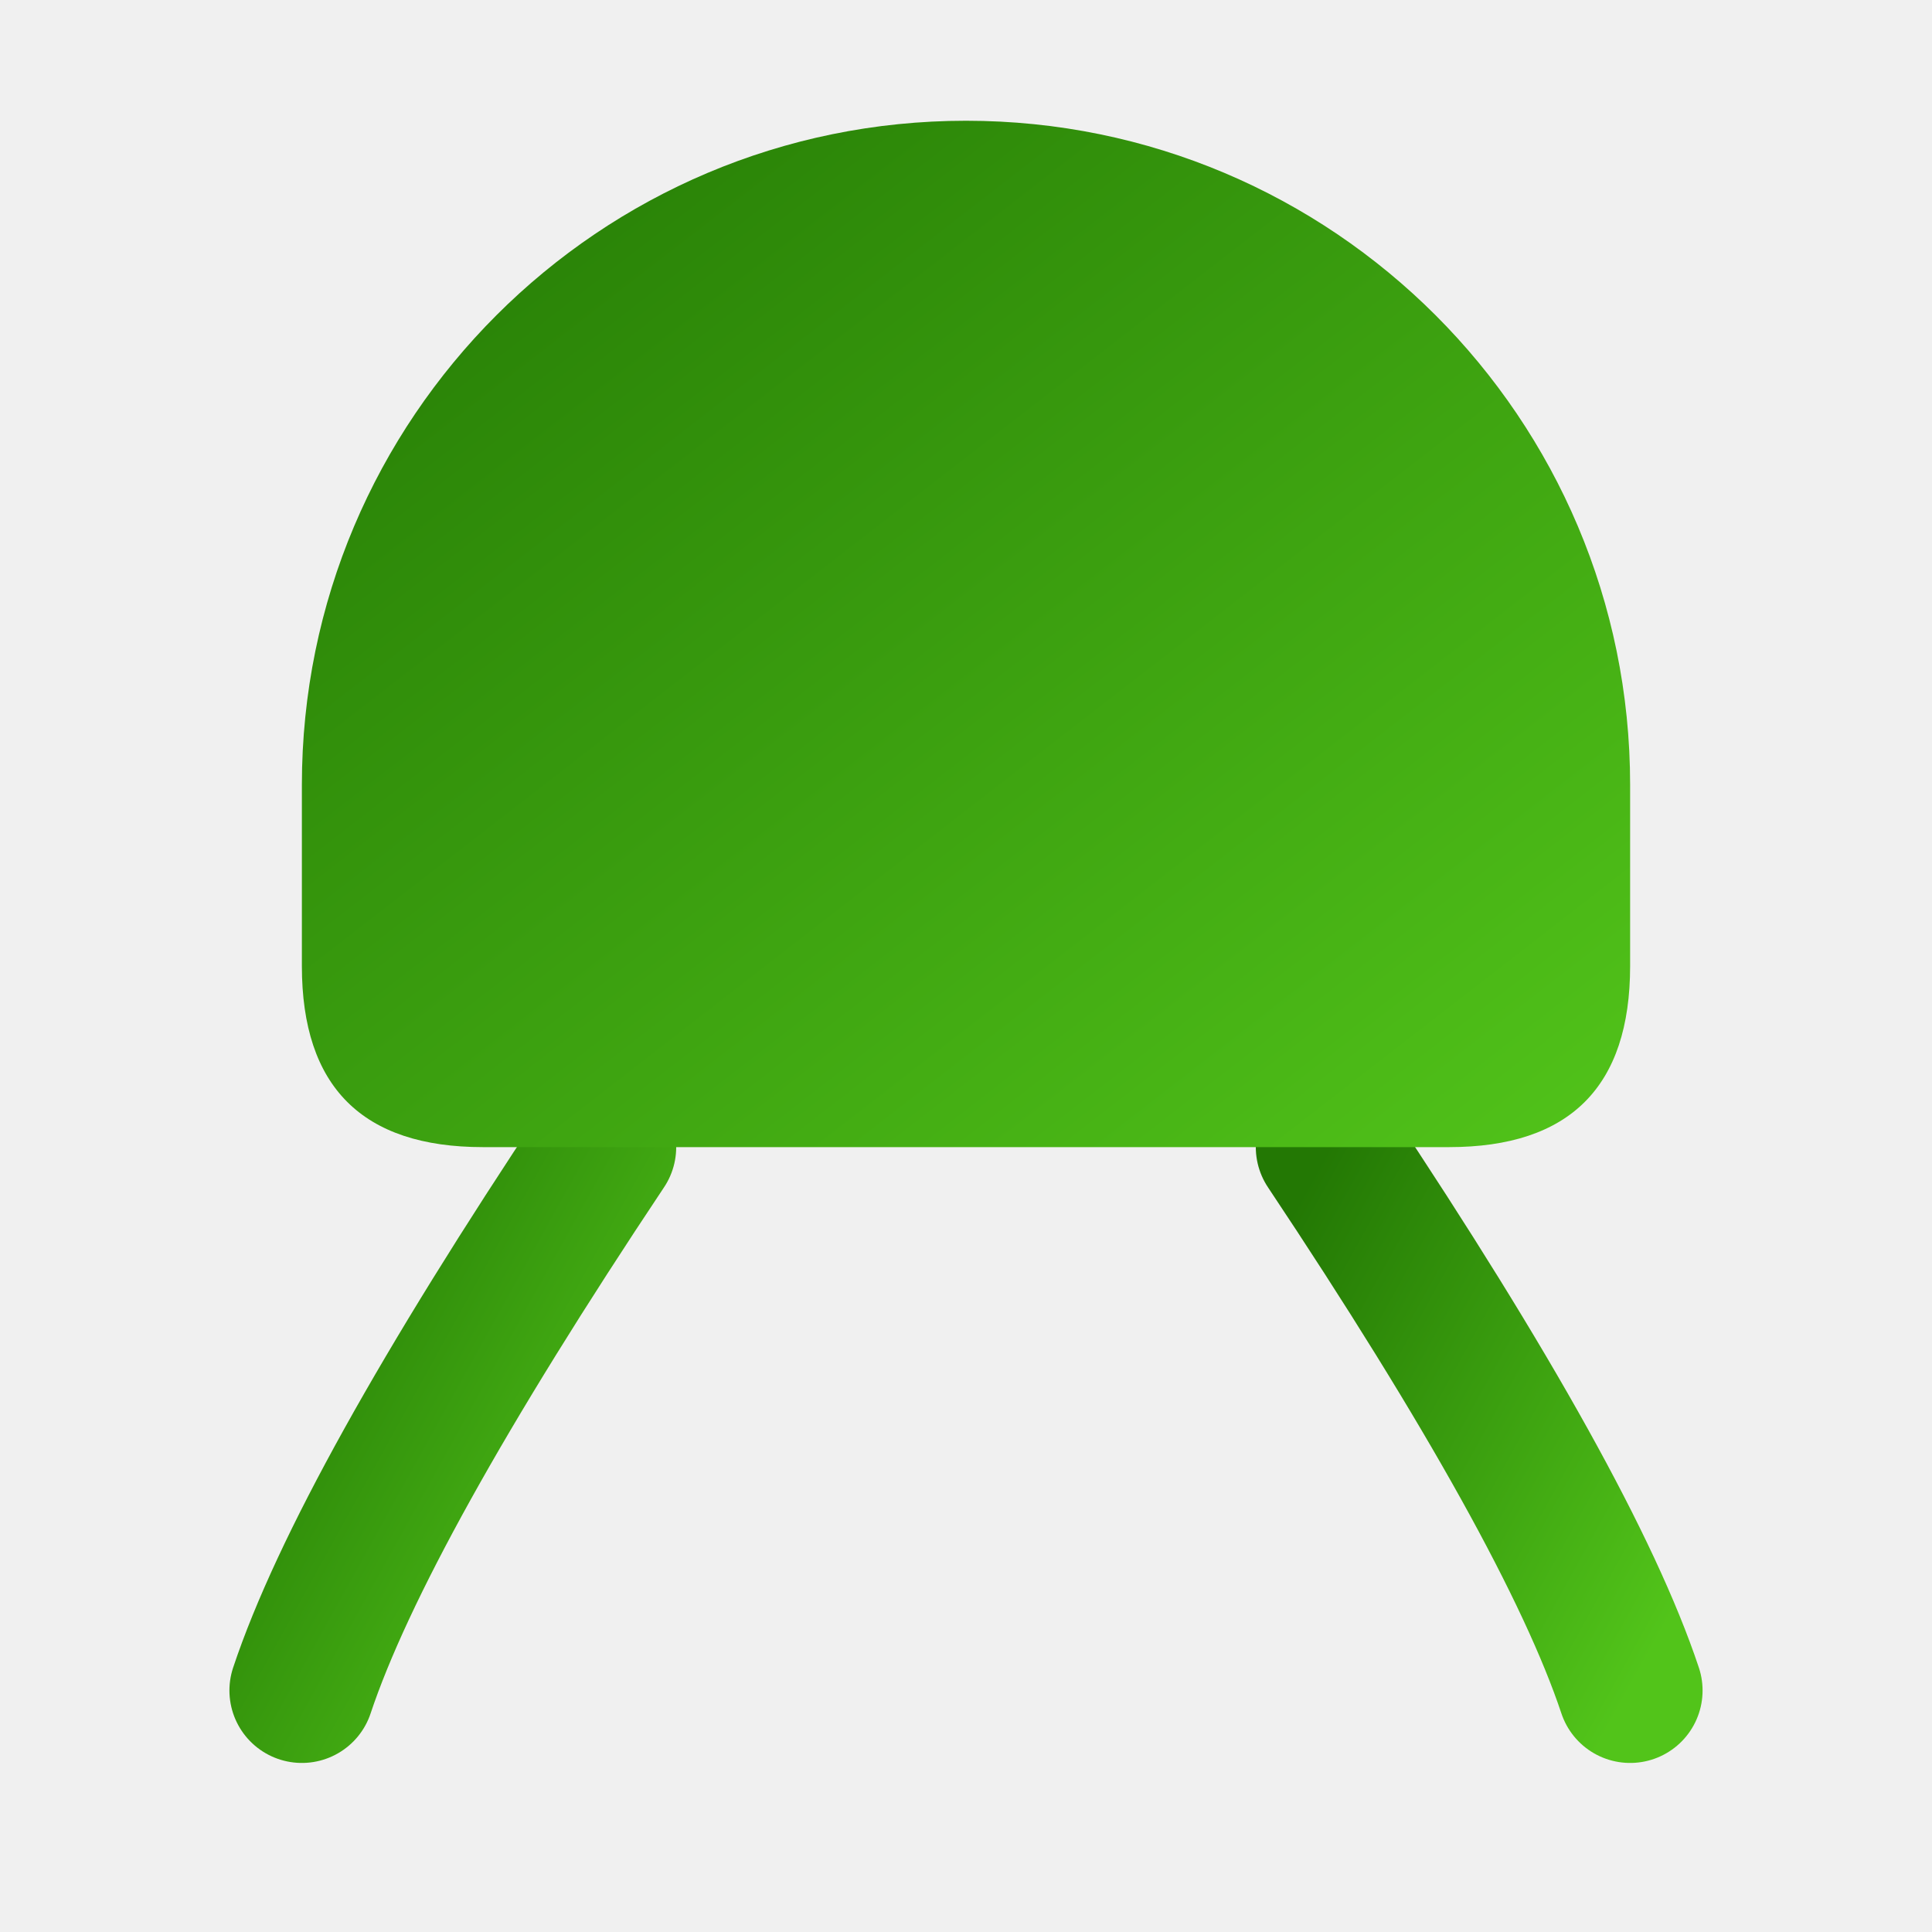
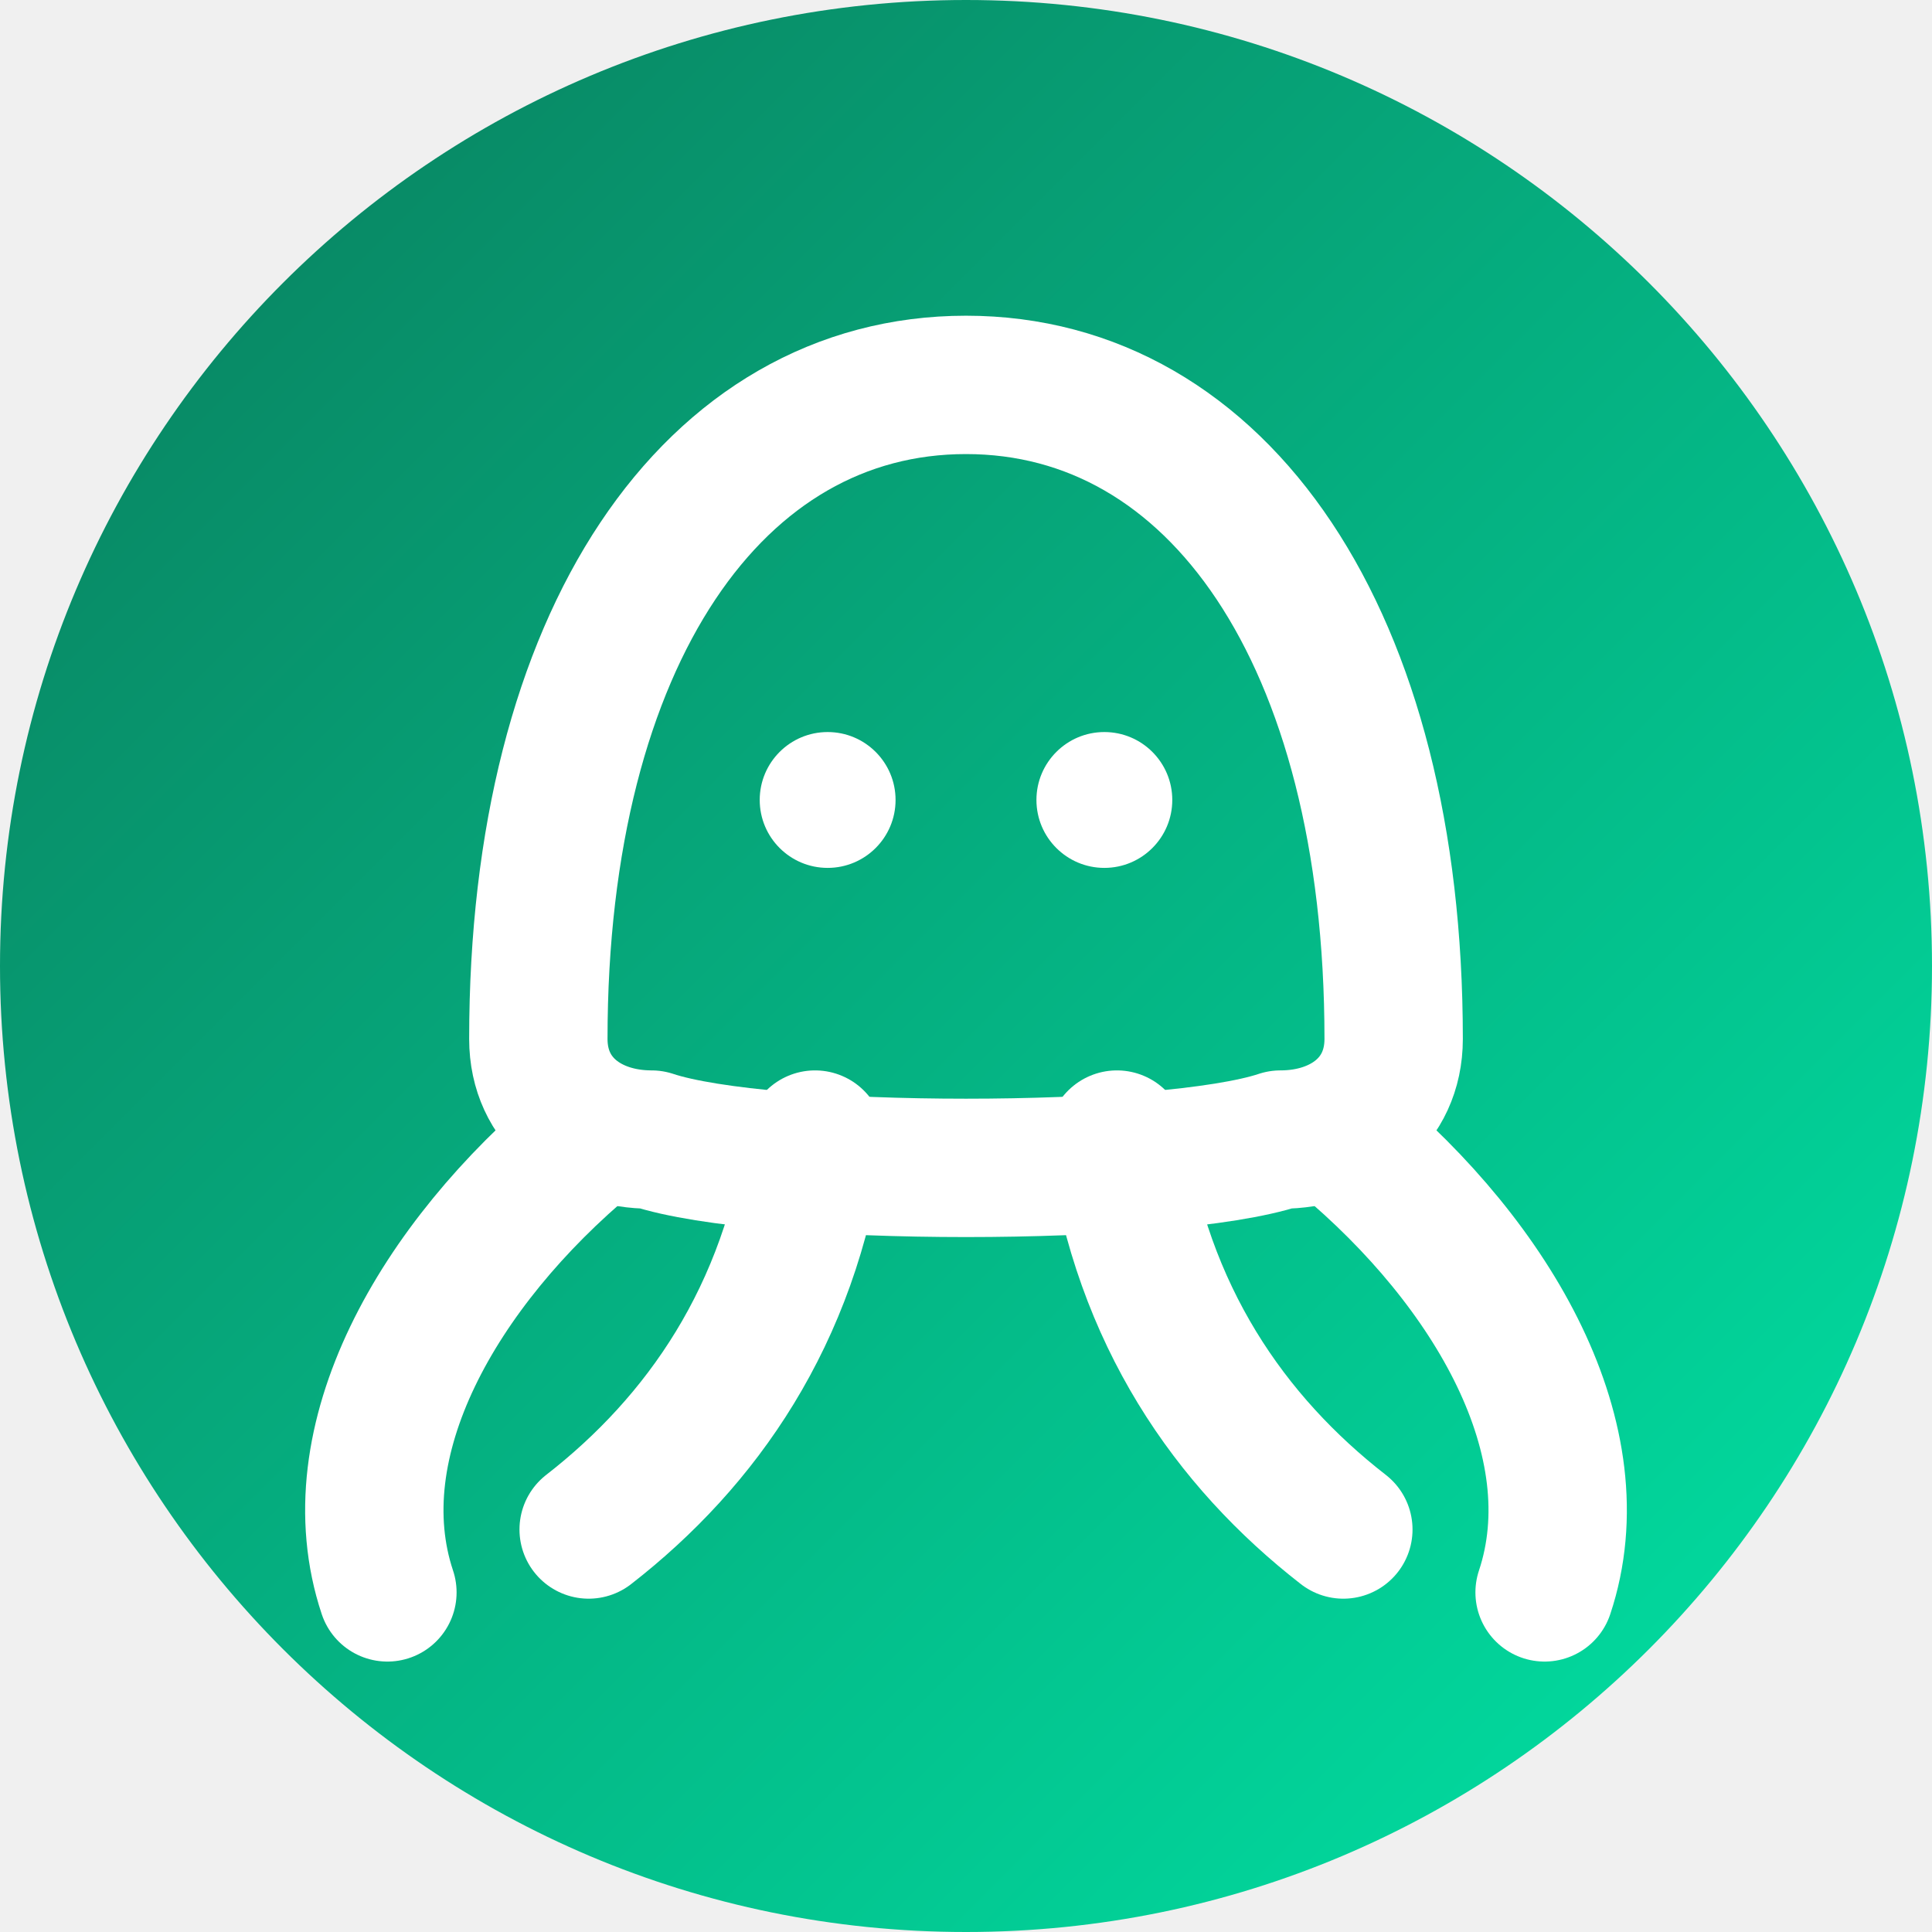
- <svg xmlns="http://www.w3.org/2000/svg" viewBox="0 0 32 32">
+ <svg xmlns="http://www.w3.org/2000/svg" viewBox="0 0 96 96" fill="none" role="img" aria-label="Octopus favicon">
  <defs>
-     <linearGradient id="brandGrad" x1="0%" y1="0%" x2="100%" y2="100%">
-       <stop offset="0%" stop-color="#237804" />
-       <stop offset="100%" stop-color="#52c41a" />
+     <linearGradient id="fav" x1="0%" y1="0%" x2="100%" y2="100%">
+       <stop offset="0%" stop-color="#0A7B5B" />
+       <stop offset="100%" stop-color="#00E6A7" />
    </linearGradient>
  </defs>
-   <g fill="none" stroke="url(#brandGrad)" stroke-width="2.4" stroke-linecap="round">
-     <path d="M 10 19 Q 6 25 5 28" />
-     <path d="M 16 20 Q 16 26 16 28.5" />
-     <path d="M 22 19 Q 26 25 27 28" />
+   <circle cx="48" cy="48" r="48" fill="url(#fav)" />
+   <g transform="translate(48 48.5) scale(1.25) translate(-48 -48.5)">
+     <g stroke="#FFFFFF" stroke-width="5.5" stroke-linecap="round" stroke-linejoin="round">
+       <path d="M31 51C31 35 38 25 48 25C58 25 65 35 65 51C65 53.5 63 55 60.5 55C56 56.5 40 56.5 35.5 55C33 55 31 53.5 31 51Z" />
+       <path d="M33 55C27 60 23 67 25 73" />
+       <path d="M42 55C41 62 37.5 67 33 70.5" />
+       <path d="M54 55C55 62 58.5 67 63 70.5" />
+       <path d="M63 55C69 60 73 67 71 73" />
+     </g>
+     <circle cx="42.5" cy="41.5" r="2.7" fill="#FFFFFF" />
+     <circle cx="53.5" cy="41.5" r="2.7" fill="#FFFFFF" />
  </g>
-   <path d="M 5 13            A 11 11 0 0 1 27 13            L 27 16            Q 27 19 24 19            L 8 19            Q 5 19 5 16 Z" fill="url(#brandGrad)" />
</svg>
